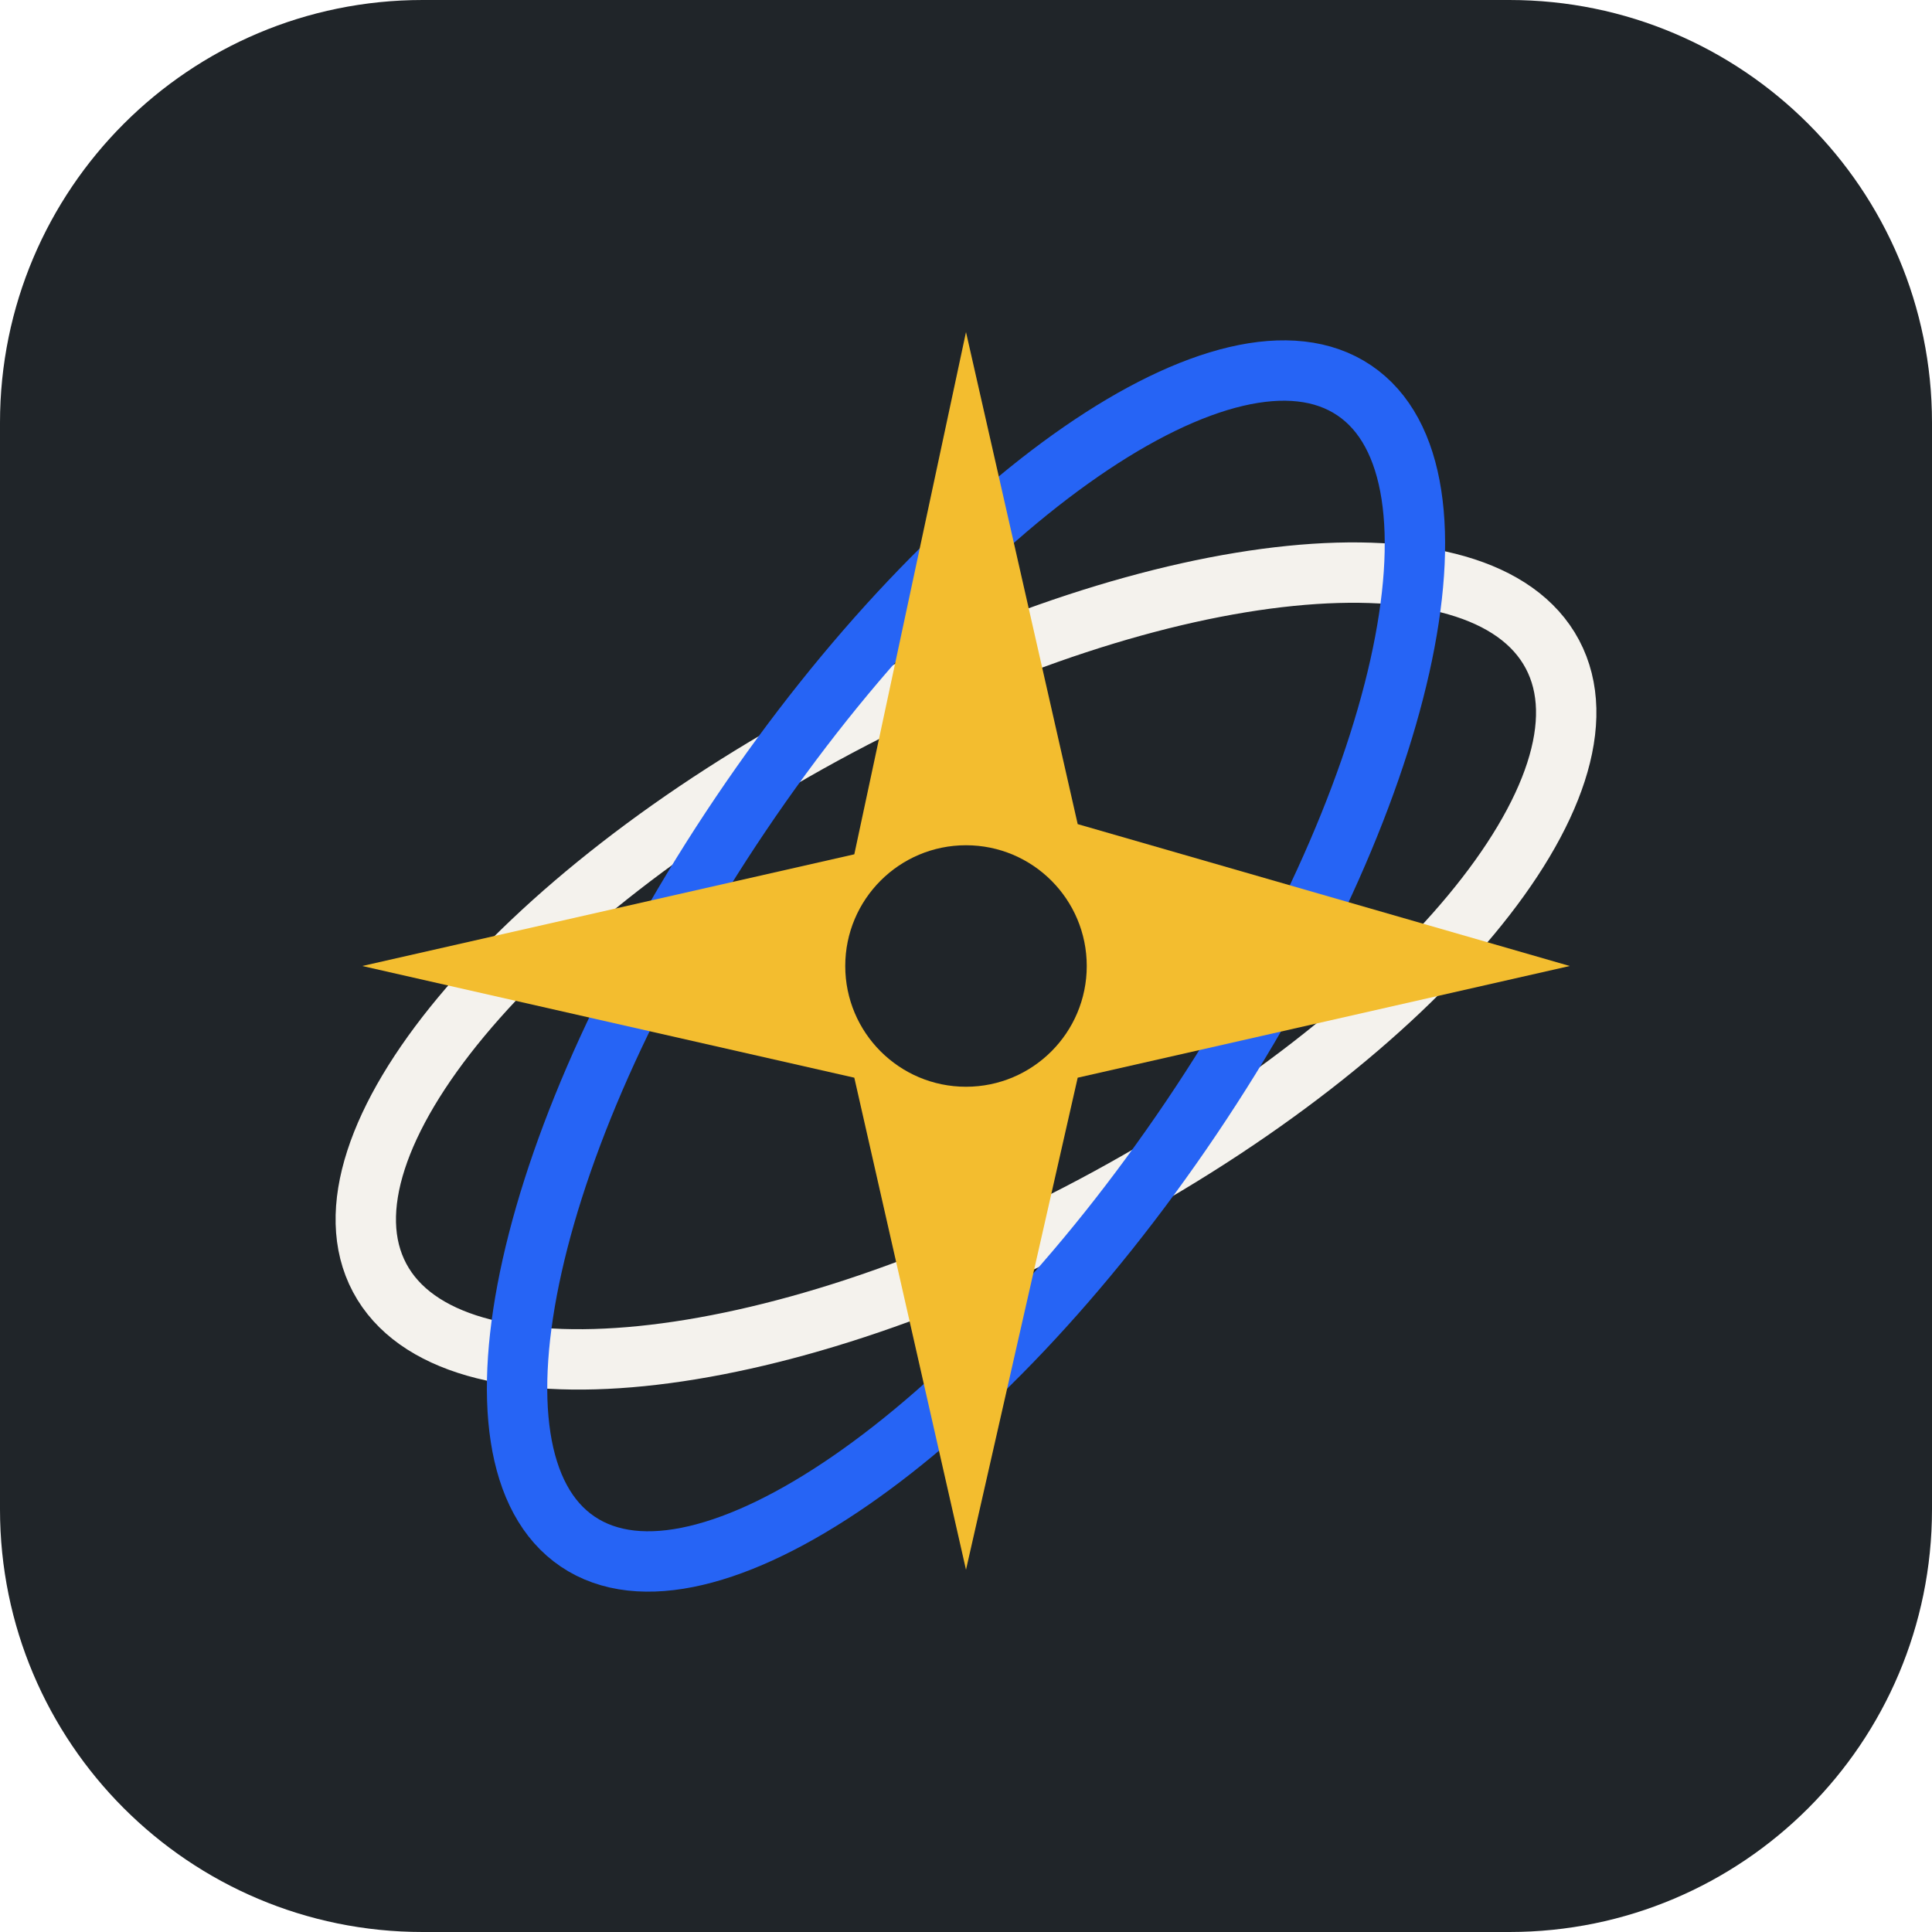
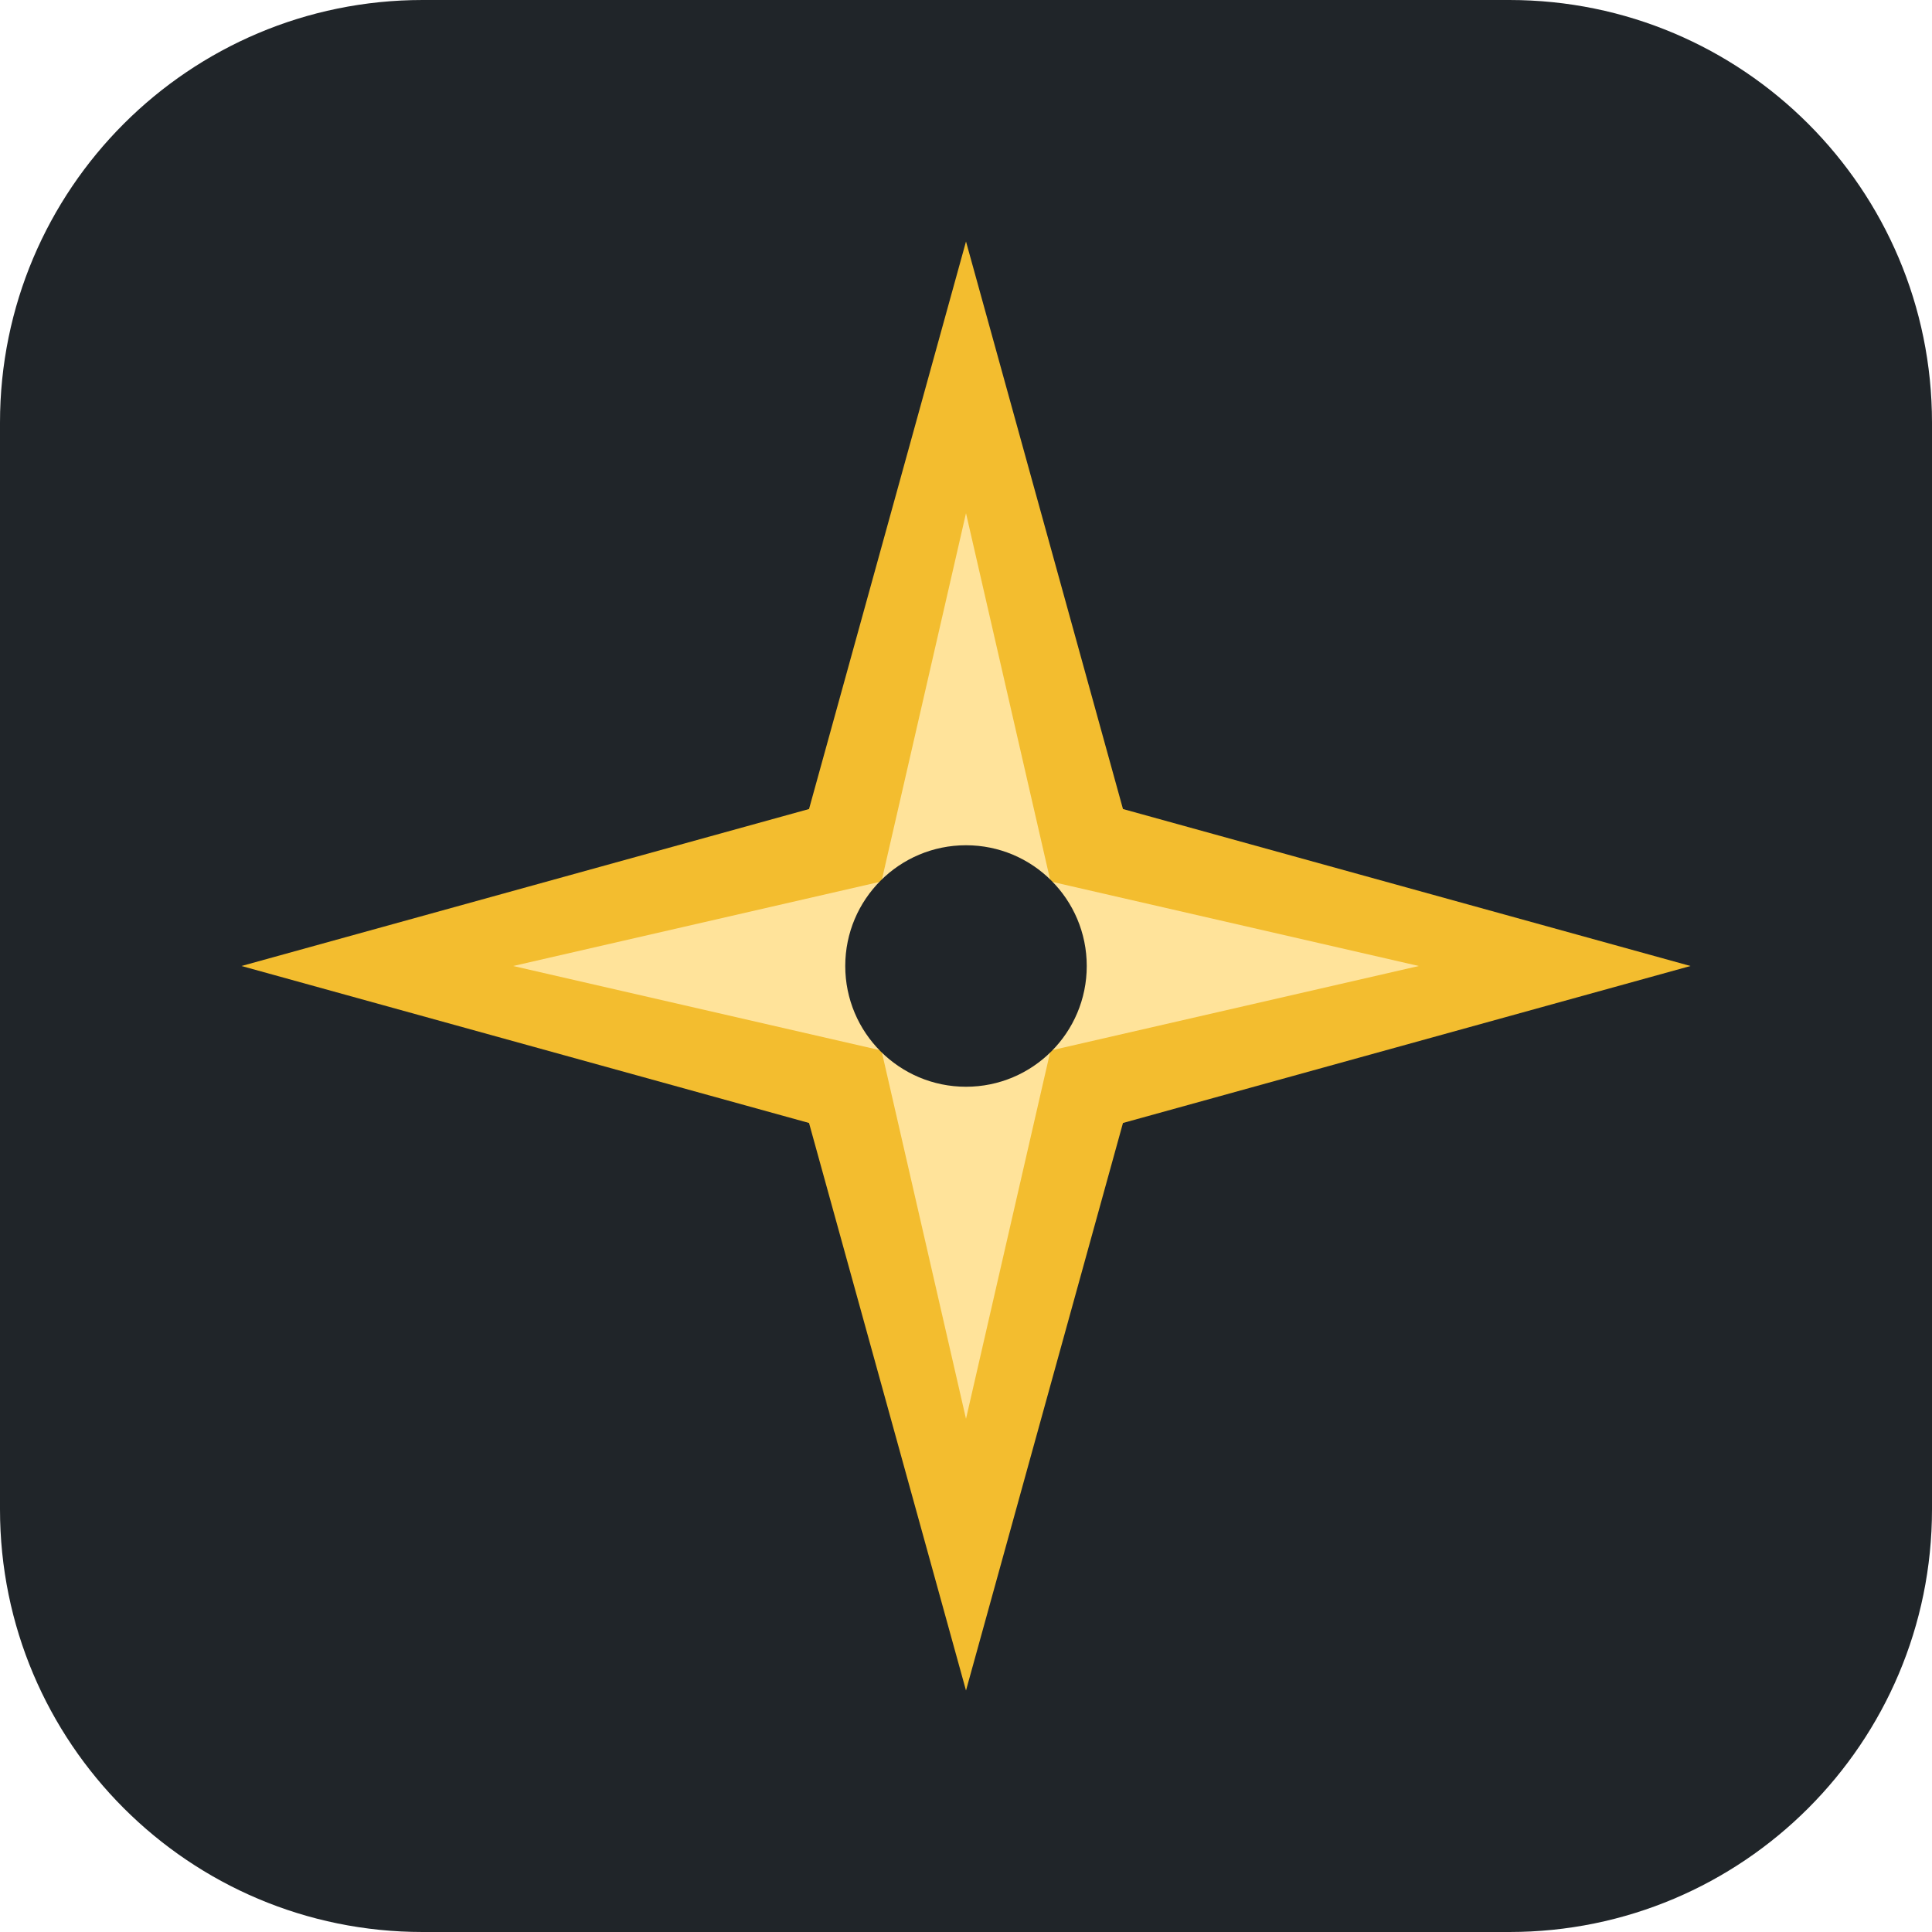
<svg xmlns="http://www.w3.org/2000/svg" viewBox="0 0 64 64" role="img" aria-labelledby="title">
  <rect width="64" height="64" rx="14" fill="#202529" />
-   <ellipse cx="32" cy="32" rx="22" ry="9" fill="none" stroke="#f4f2ed" stroke-width="2" transform="rotate(-28 32 32)" />
-   <ellipse cx="32" cy="32" rx="9" ry="23" fill="none" stroke="#2664f5" stroke-width="2" transform="rotate(34 32 32)" />
-   <path d="m32 11 3.7 16.3L52 32l-16.3 3.7L32 52l-3.7-16.3L12 32l16.3-3.7L32 11Z" fill="#f3bd2f" />
+   <path d="m32 8 5.2 18.8L56 32l-18.8 5.2L32 56l-5.2-18.8L8 32l18.8-5.2L32 8Z" fill="#f3bd2f" />
+   <path d="m32 17 2.8 12.2L47 32l-12.2 2.8L32 47l-2.8-12.2L17 32l12.2-2.8L32 17Z" fill="#ffe39a" />
  <circle cx="32" cy="32" r="4" fill="#202529" />
</svg>
